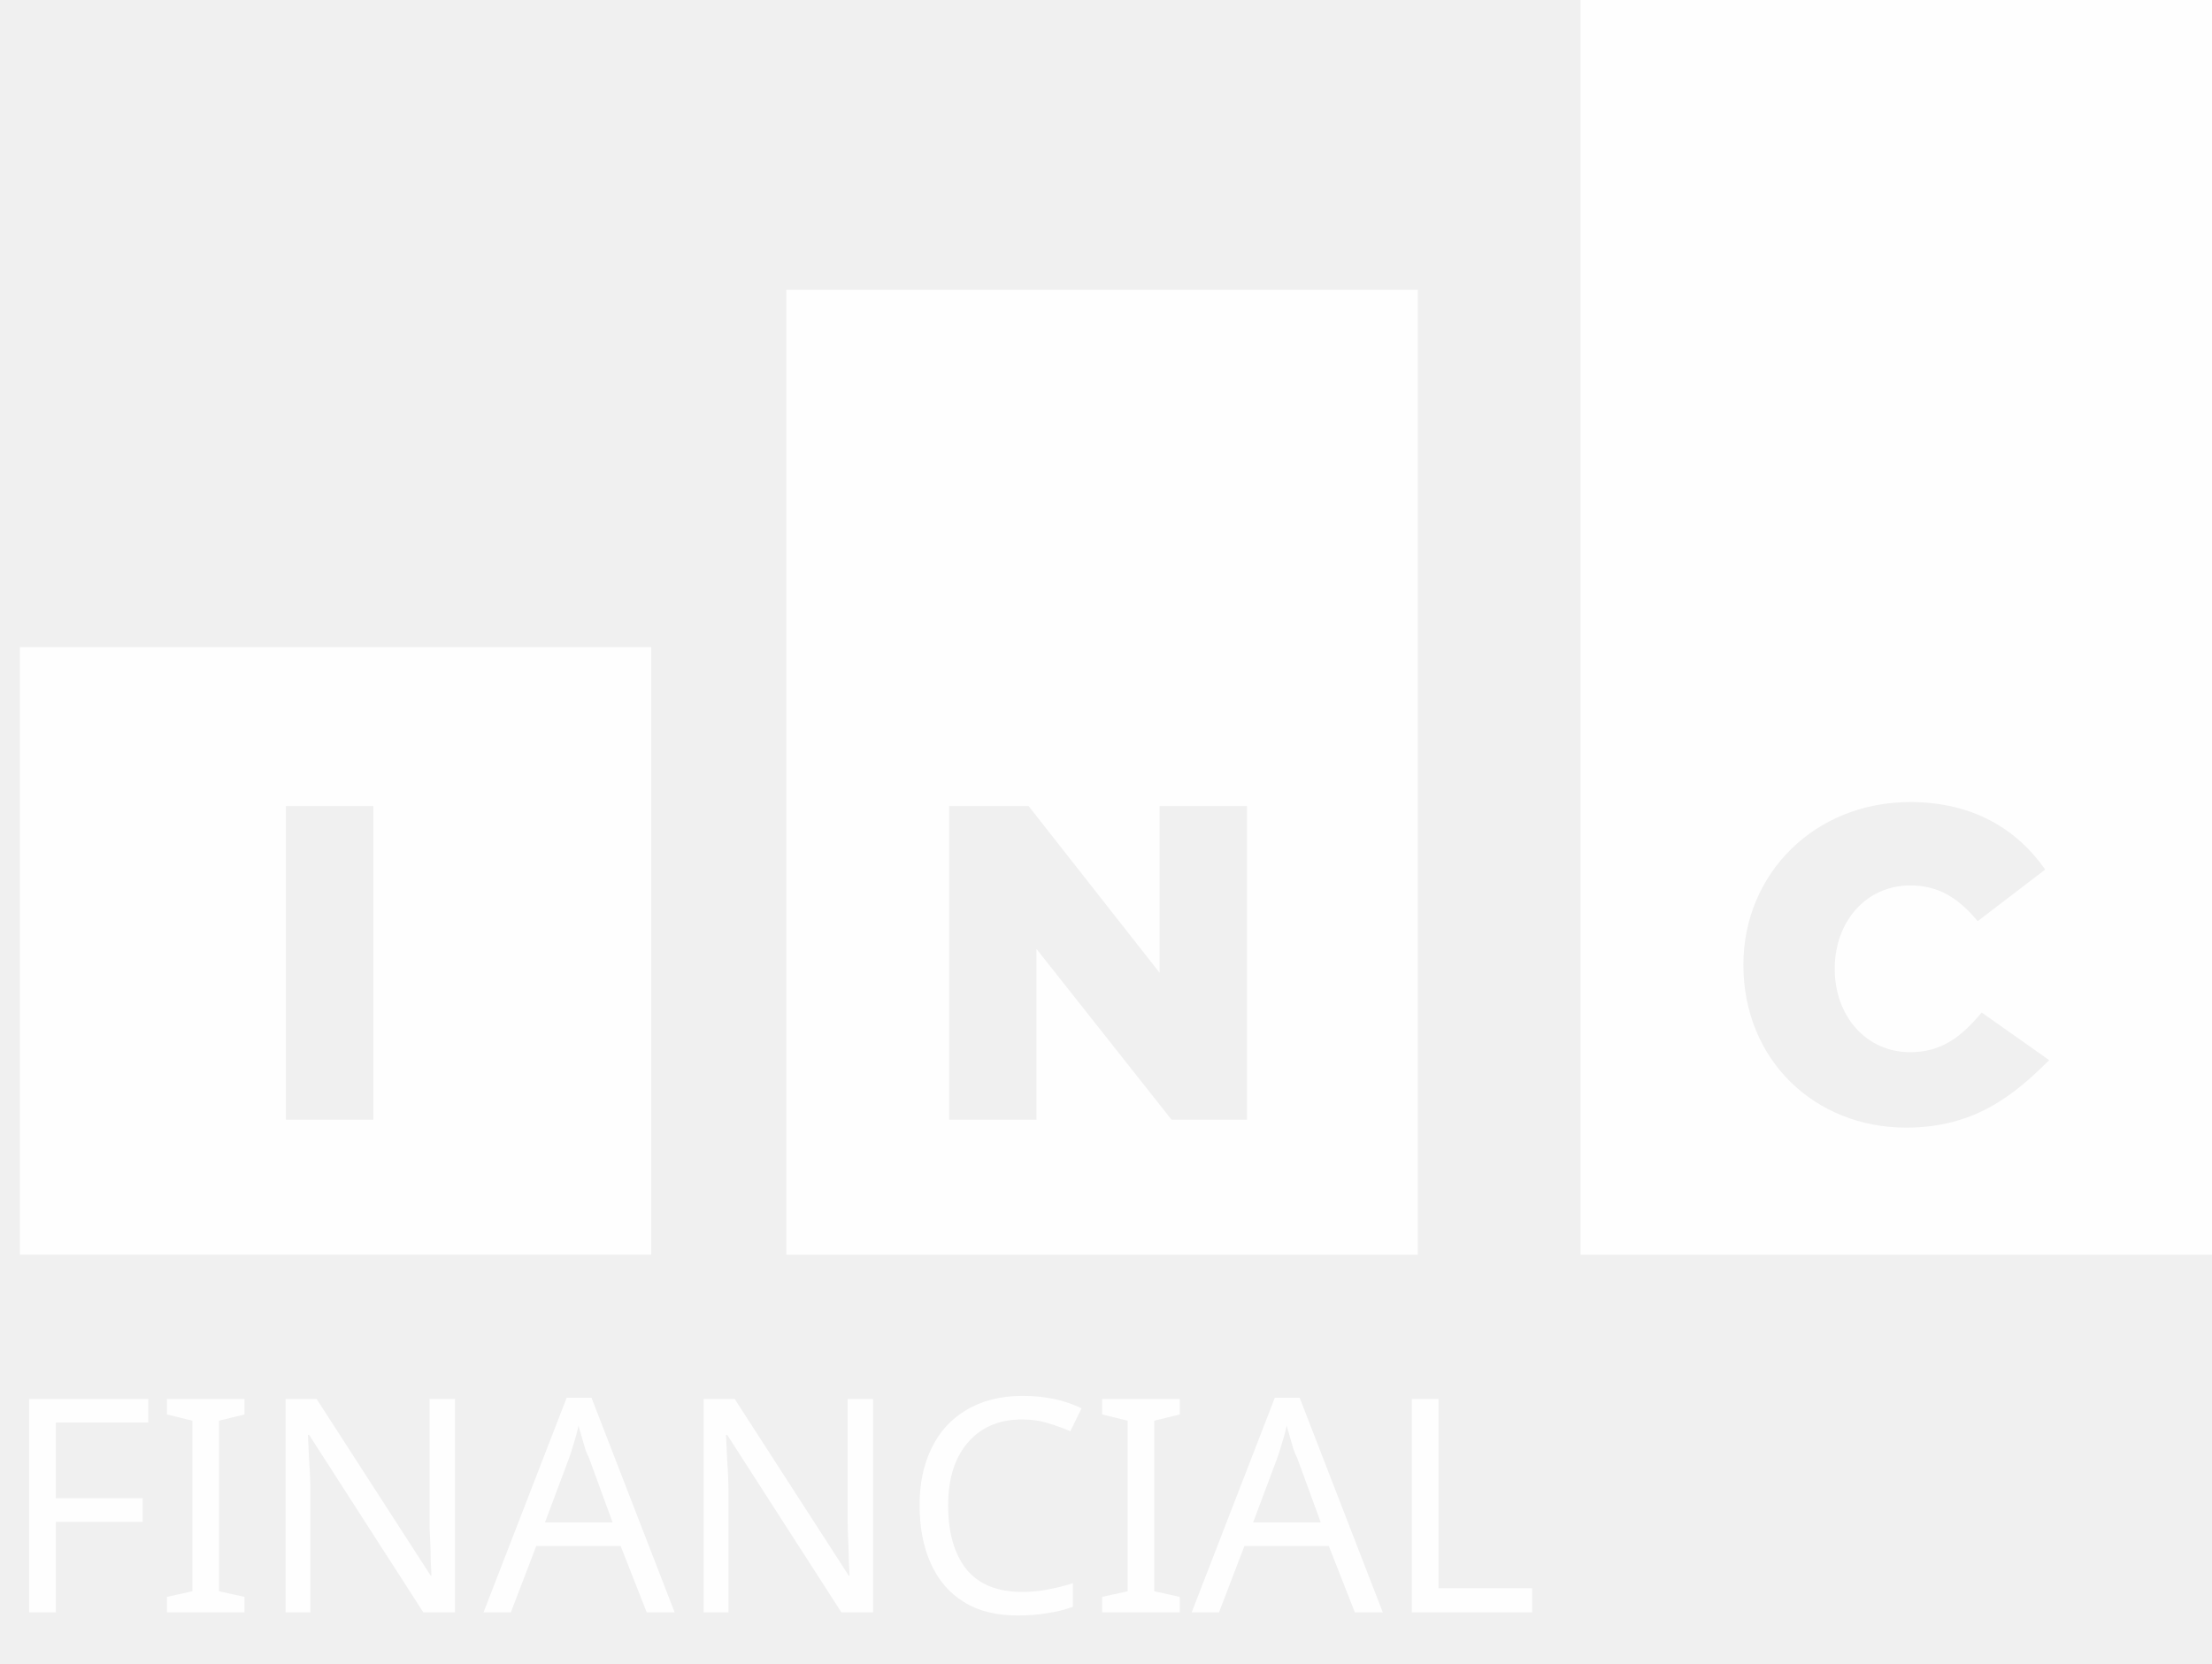
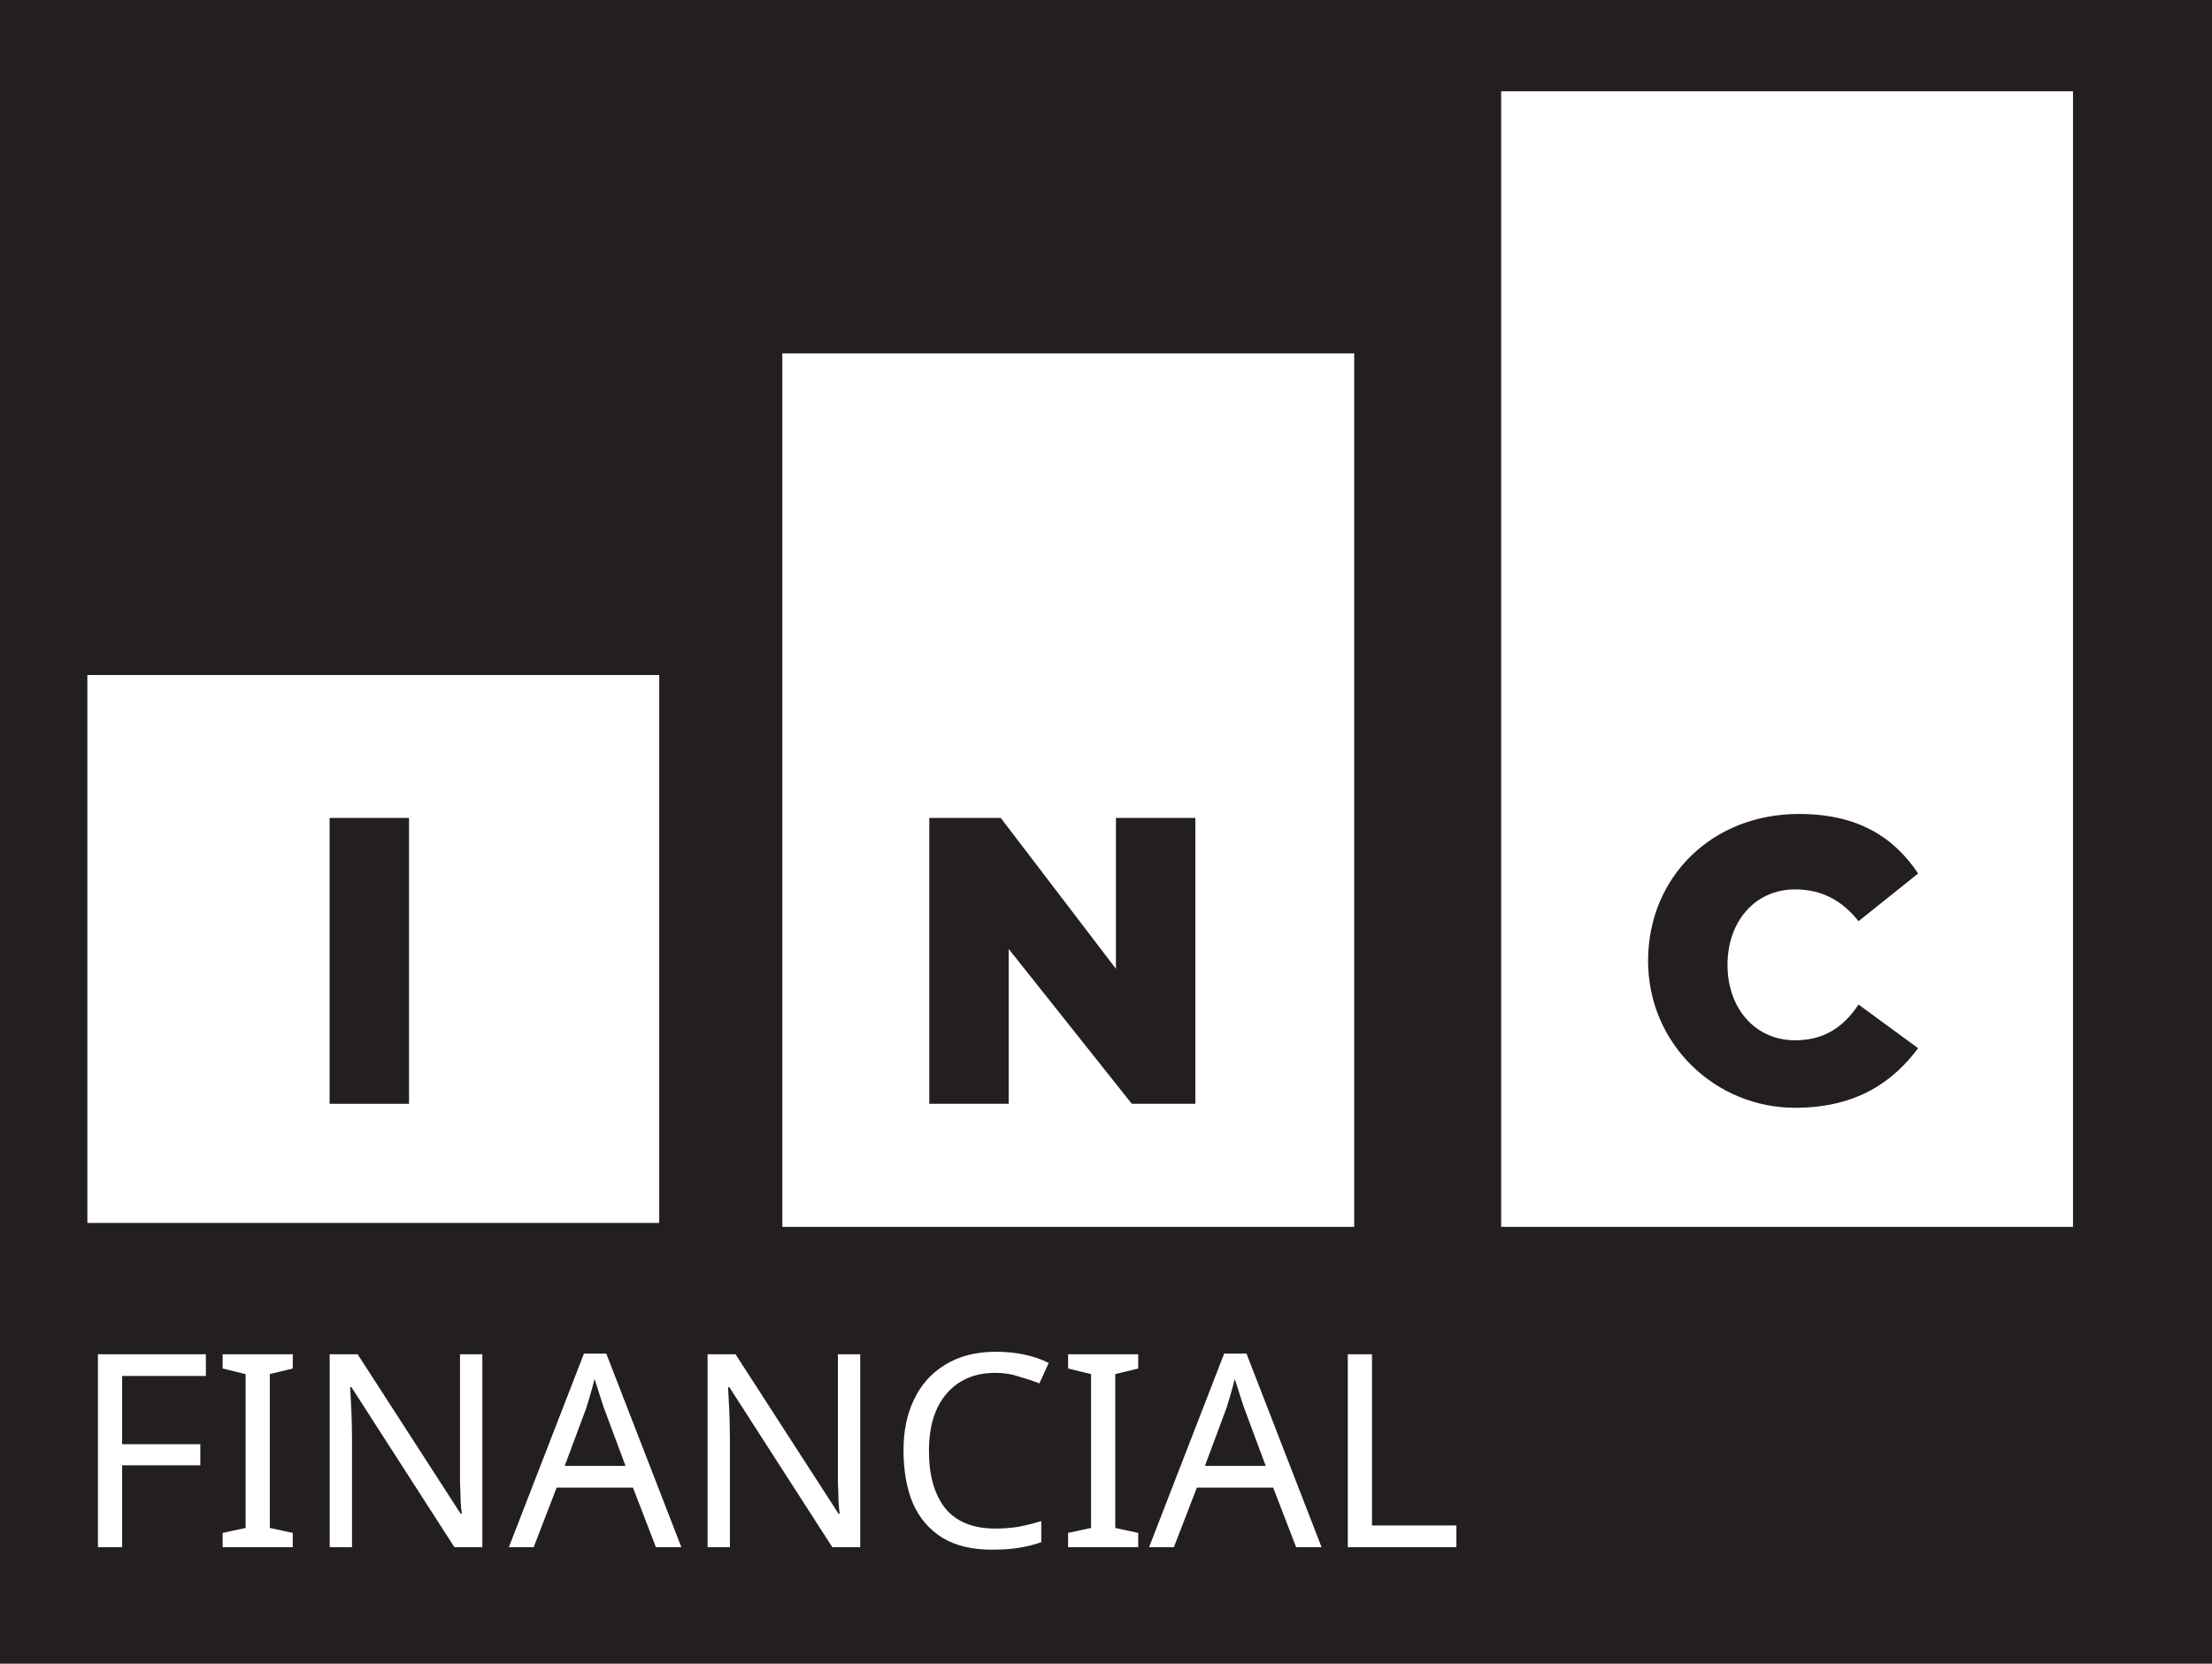
- <svg xmlns="http://www.w3.org/2000/svg" version="1.1" id="Layer_1" x="0px" y="0px" viewBox="0 0 55.7 41.9" style="enable-background:new 0 0 55.7 41.9;" xml:space="preserve">
+ <svg xmlns="http://www.w3.org/2000/svg" version="1.1" x="0px" y="0px" viewBox="-277 376.1 55.7 41.9" style="enable-background:new -277 376.1 55.7 41.9;" xml:space="preserve">
  <style type="text/css">
- 	.st0{opacity:0.93;}
+ 	.st0{fill:#231F20;}
	.st1{fill:#FFFFFF;}
- 	.st2{opacity:0.93;fill:#FFFFFF;}
- 	.st3{font-family:'Gotham-Black';}
- 	.st4{font-size:7.524px;}
+ 	.st2{font-family:'Gotham-Black';}
+ 	.st3{font-size:6.802px;}
</style>
-   <g class="st0">
-     <path class="st1" d="M19.8,7.3v24.3h15.9V7.3H19.8z M31.4,28.2h-1.9l-3.4-4.3v4.3h-2.2v-7.9h2l3.3,4.2v-4.2h2.2V28.2z" />
+   <g id="Layer_2">
+     <rect x="-277" y="376.1" class="st0" width="55.7" height="41.9" />
  </g>
-   <g class="st0">
-     <path class="st1" d="M0.5,16.3v15.3h15.9V16.3H0.5z M9.4,28.2H7.2v-7.9h2.2V28.2z" />
+   <g id="Layer_1">
+     <g>
+       <path class="st1" d="M-257.3,385v22h14.4v-22H-257.3z M-246.8,403.9h-1.7l-3.1-3.9v3.9h-2v-7.2h1.8l2.9,3.8v-3.8h2V403.9z" />
+     </g>
+     <g>
+       <path class="st1" d="M-274.8,393.1v13.8h14.4v-13.8H-274.8z M-266.7,403.9h-2v-7.2h2V403.9z" />
+     </g>
+     <g>
+       <path class="st1" d="M-239.2,378.4v28.6h14.4v-28.6H-239.2z M-231.8,404c-2,0-3.7-1.6-3.7-3.7v0c0-2.1,1.6-3.7,3.8-3.7    c1.5,0,2.4,0.6,3,1.5l-1.5,1.2c-0.4-0.5-0.9-0.8-1.6-0.8c-1,0-1.7,0.8-1.7,1.9v0c0,1.1,0.7,1.9,1.7,1.9c0.7,0,1.2-0.3,1.6-0.9    l1.5,1.1C-229.3,403.3-230.2,404-231.8,404z" />
+     </g>
+     <text transform="matrix(1 0 0 1 -275.1903 415.0666)" class="st1 st2 st3">FINANCIAL</text>
  </g>
-   <g class="st0">
-     <path class="st1" d="M39.8,0v31.6h15.9V0H39.8z M48,28.4c-2.3,0-4.1-1.7-4.1-4.1v0c0-2.3,1.8-4.1,4.2-4.1c1.6,0,2.7,0.7,3.4,1.7   l-1.7,1.3c-0.5-0.6-1-0.9-1.7-0.9c-1.1,0-1.9,0.9-1.9,2.1v0c0,1.2,0.8,2.1,1.9,2.1c0.8,0,1.3-0.4,1.8-1l1.7,1.2   C50.7,27.6,49.7,28.4,48,28.4z" />
-   </g>
-   <text transform="matrix(1 0 0 1 -2.193451e-04 40.6087)" class="st2 st3 st4">FINANCIAL</text>
</svg>
